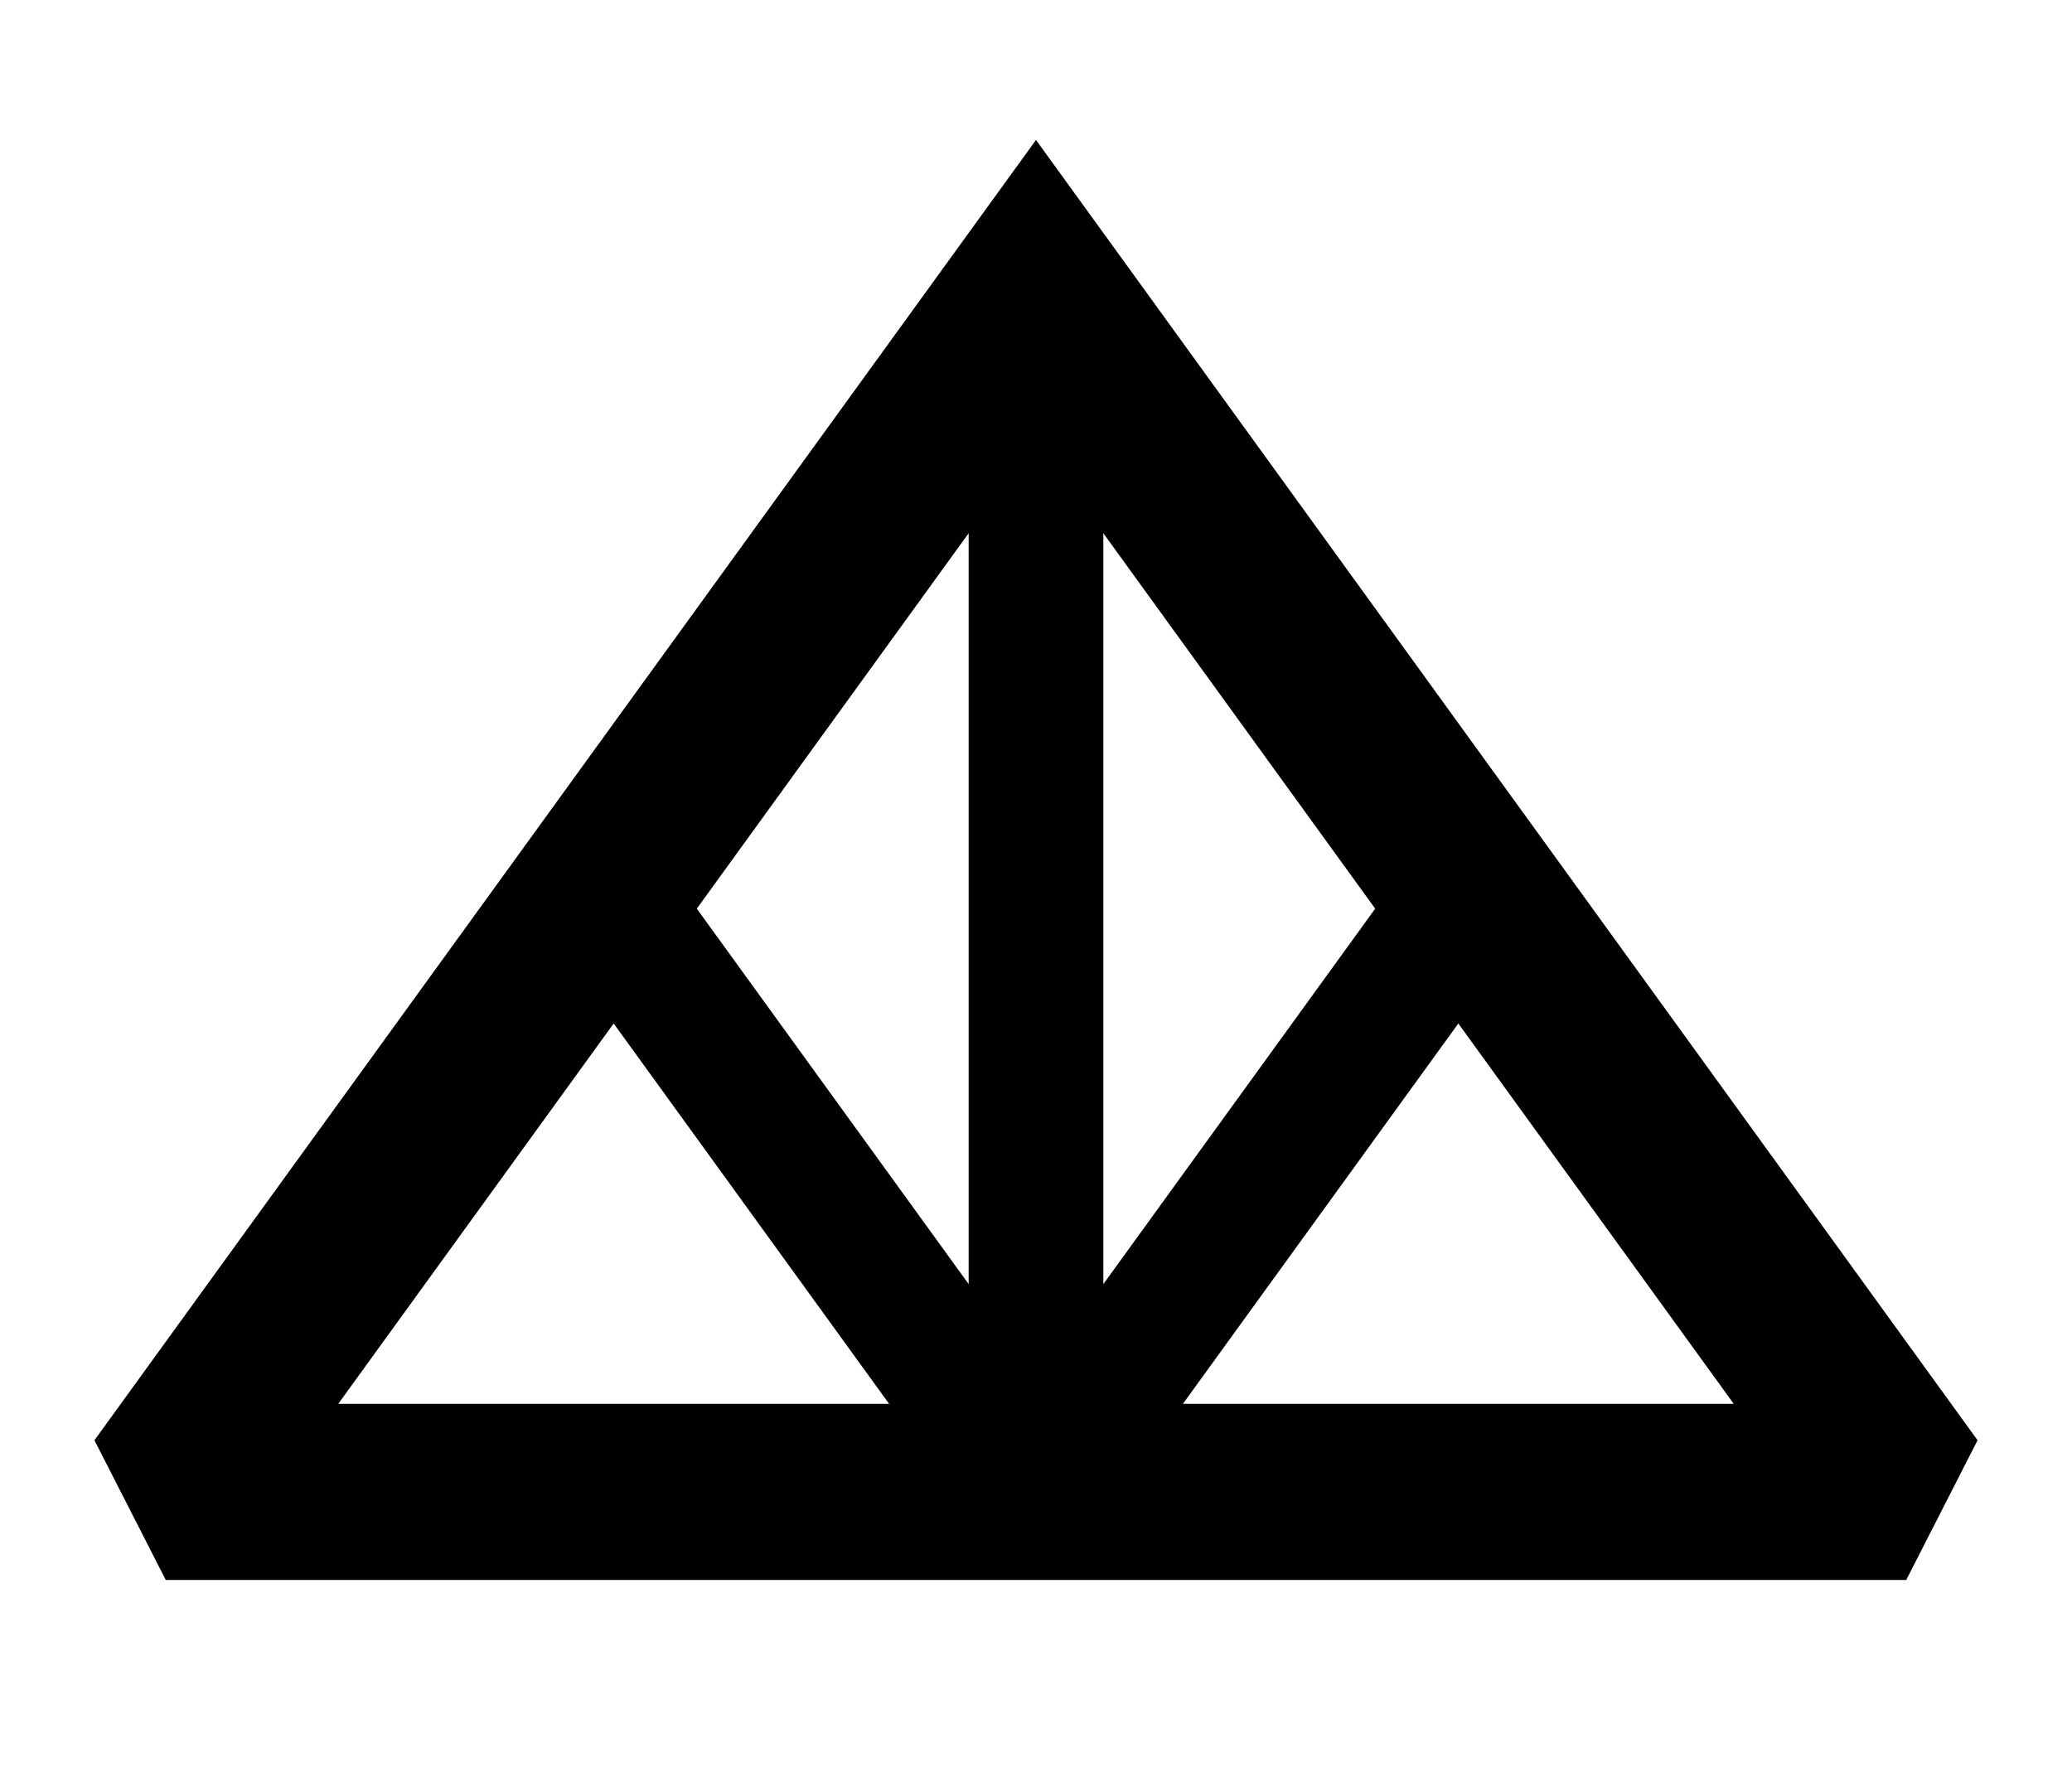
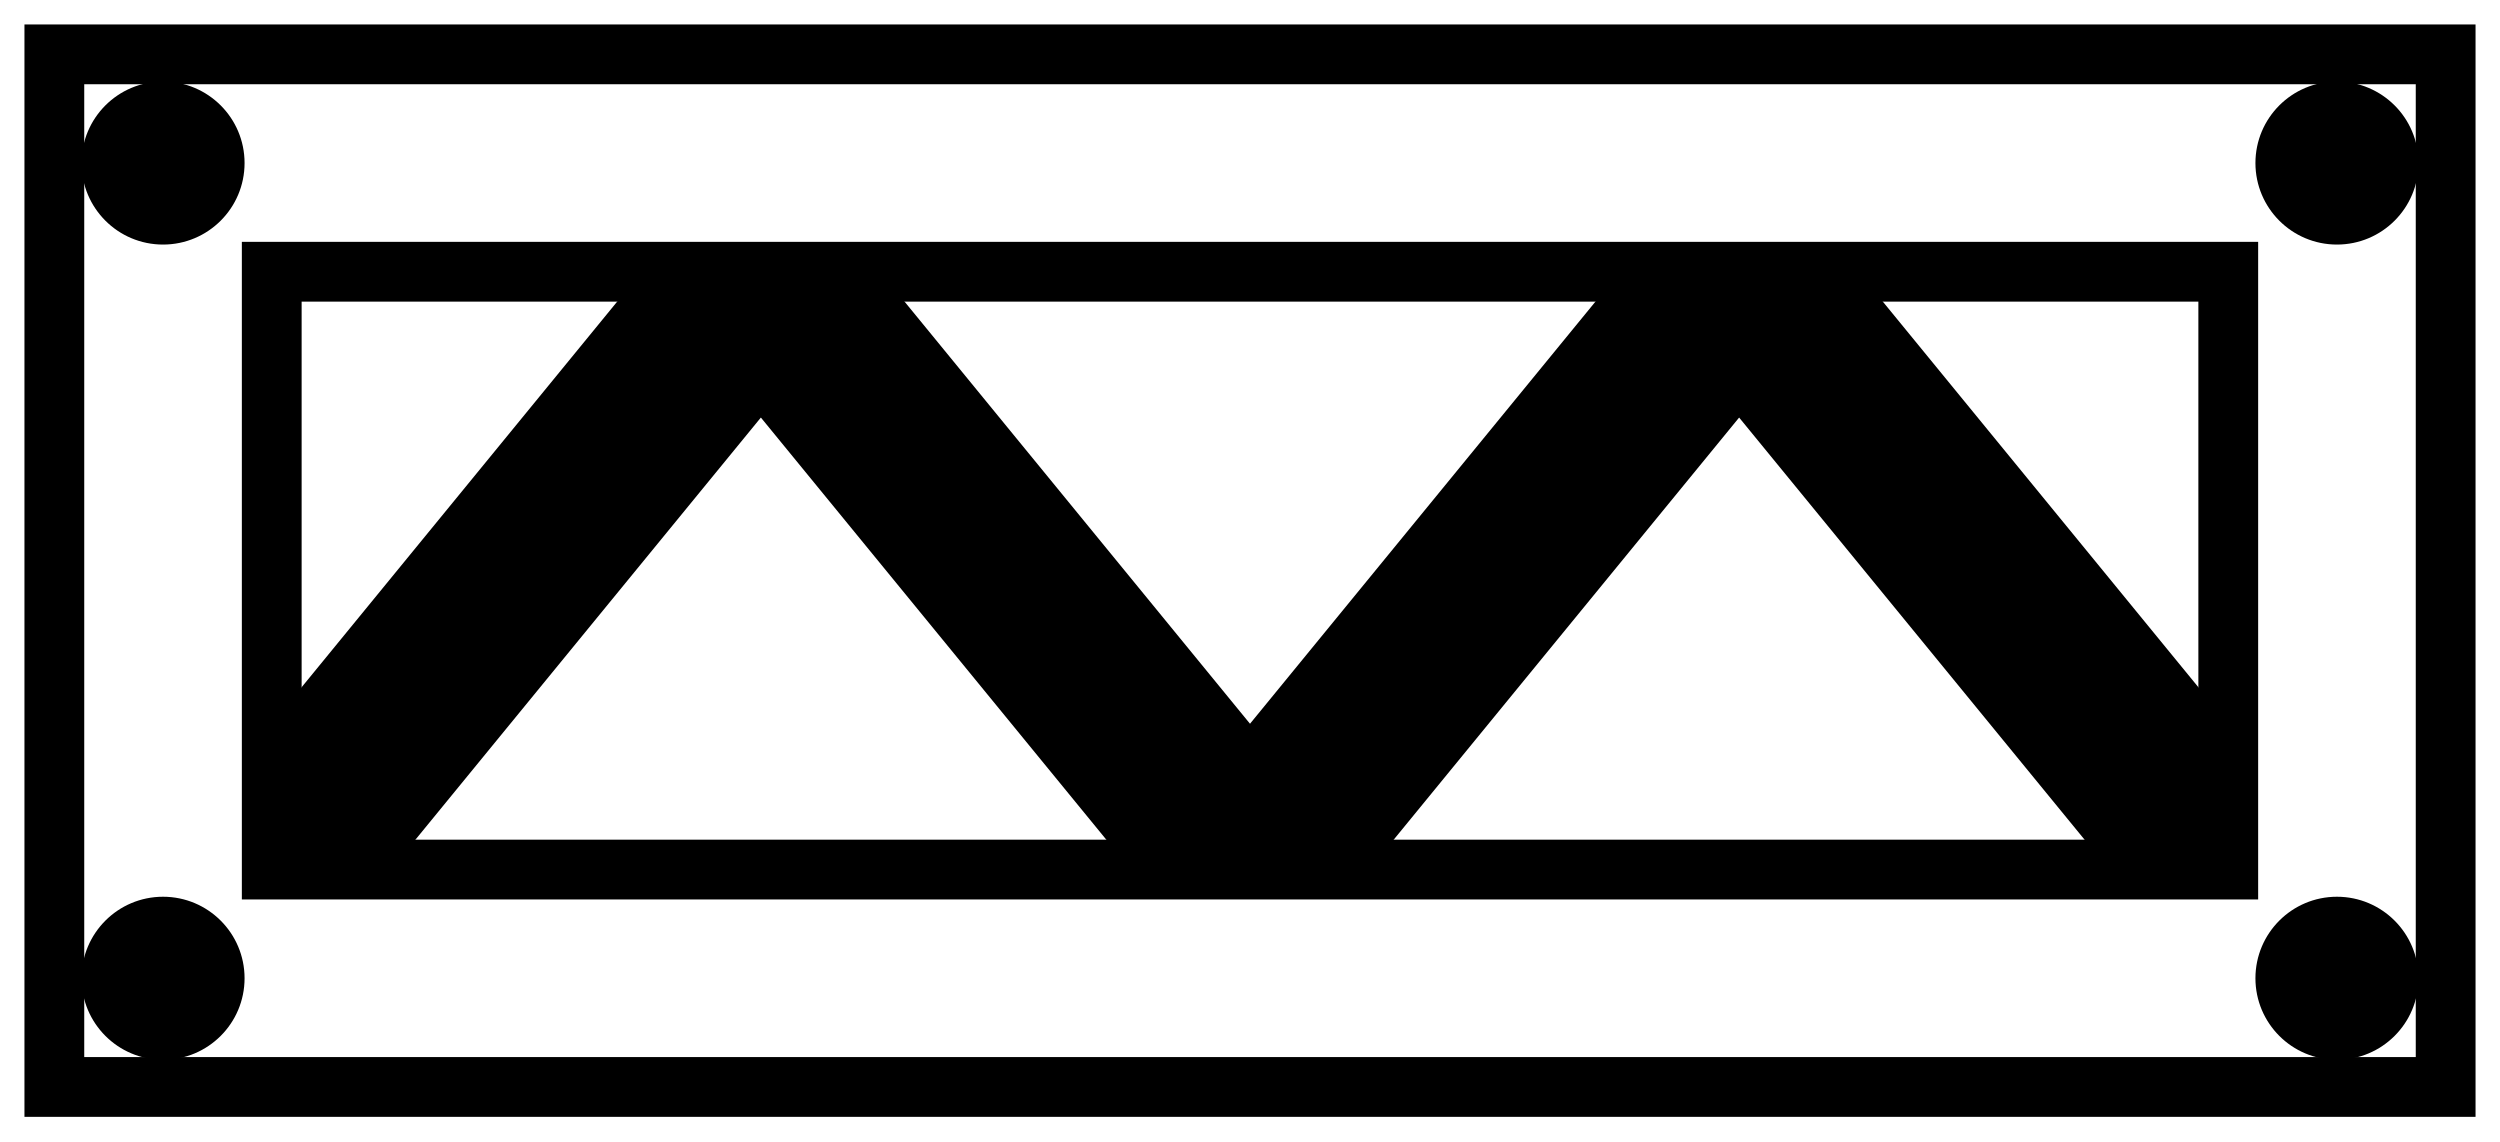
- <svg xmlns="http://www.w3.org/2000/svg" viewBox="0 0 100 86" width="100" height="86" role="img" aria-label="truss">
-   <g transform="translate(0.0,0.0) scale(1)" fill="none" stroke-linejoin="miter" stroke-miterlimit="2">
-     <path d="M50 72 L29 43 M50 72 L71 43" stroke="currentColor" stroke-width="6.5" />
-     <path d="M50 14 V72" stroke="currentColor" stroke-width="6.5" />
-     <path d="M8 72 L50 14 L92 72 Z" stroke="currentColor" stroke-width="8.5" />
+ <svg xmlns="http://www.w3.org/2000/svg" viewBox="4 16 92 42" width="92" height="42" role="img" aria-label="truss">
+   <g transform="translate(0.00,0.00) scale(1)">
+     <defs>
+       <clipPath id="c2">
+         <rect x="14" y="26" width="72" height="22" />
+       </clipPath>
+     </defs>
+     <g clip-path="url(#c2)">
+       <polygon points="14.73,52.47 36.53,25.83 31.27,21.53 9.47,48.17" fill="currentColor" />
+       <polygon points="27.47,25.83 49.27,52.47 54.53,48.17 32.73,21.53" fill="currentColor" />
+       <polygon points="50.73,52.47 72.53,25.83 67.27,21.53 45.47,48.17" fill="currentColor" />
+       <polygon points="63.47,25.83 85.27,52.47 90.53,48.17 68.73,21.53" fill="currentColor" />
+     </g>
+     <rect x="6" y="18" width="88" height="38" fill="none" stroke="currentColor" stroke-width="2.2" />
+     <rect x="14" y="26" width="72" height="22" fill="none" stroke="currentColor" stroke-width="2.2" />
+     <circle cx="10" cy="22" r="3" fill="currentColor" />
+     <circle cx="90" cy="22" r="3" fill="currentColor" />
+     <circle cx="10" cy="52" r="3" fill="currentColor" />
+     <circle cx="90" cy="52" r="3" fill="currentColor" />
  </g>
</svg>
